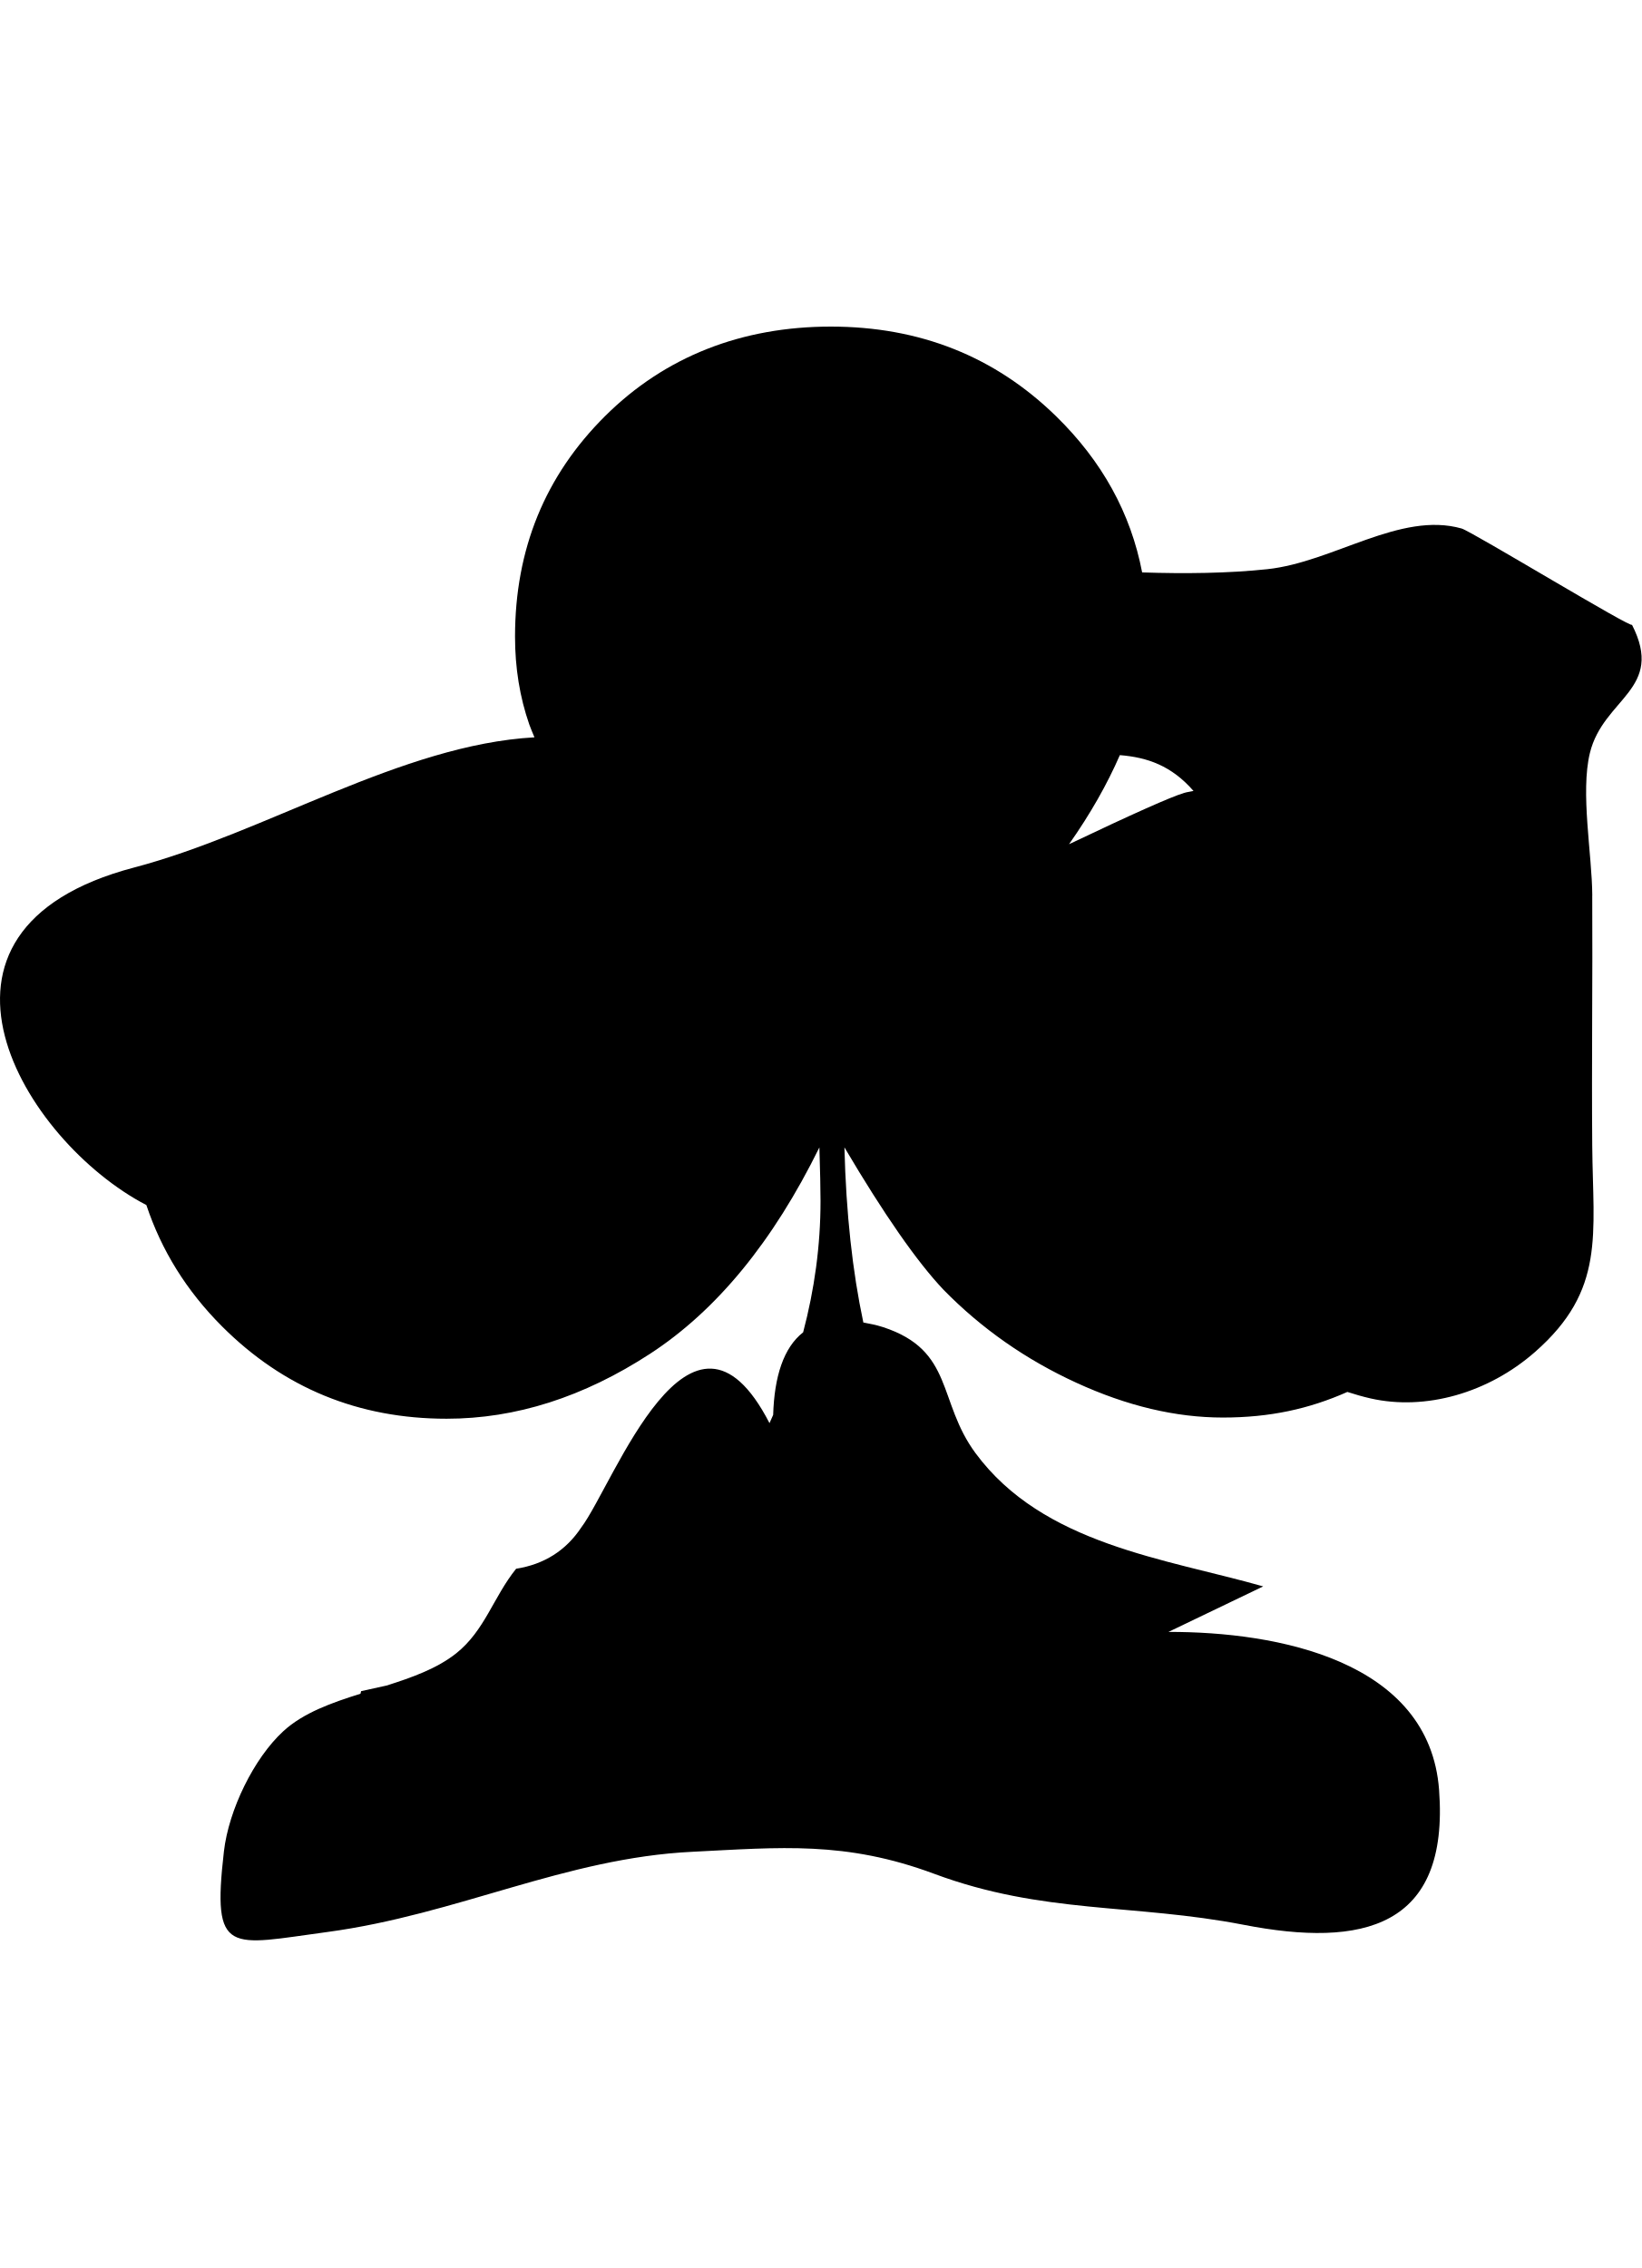
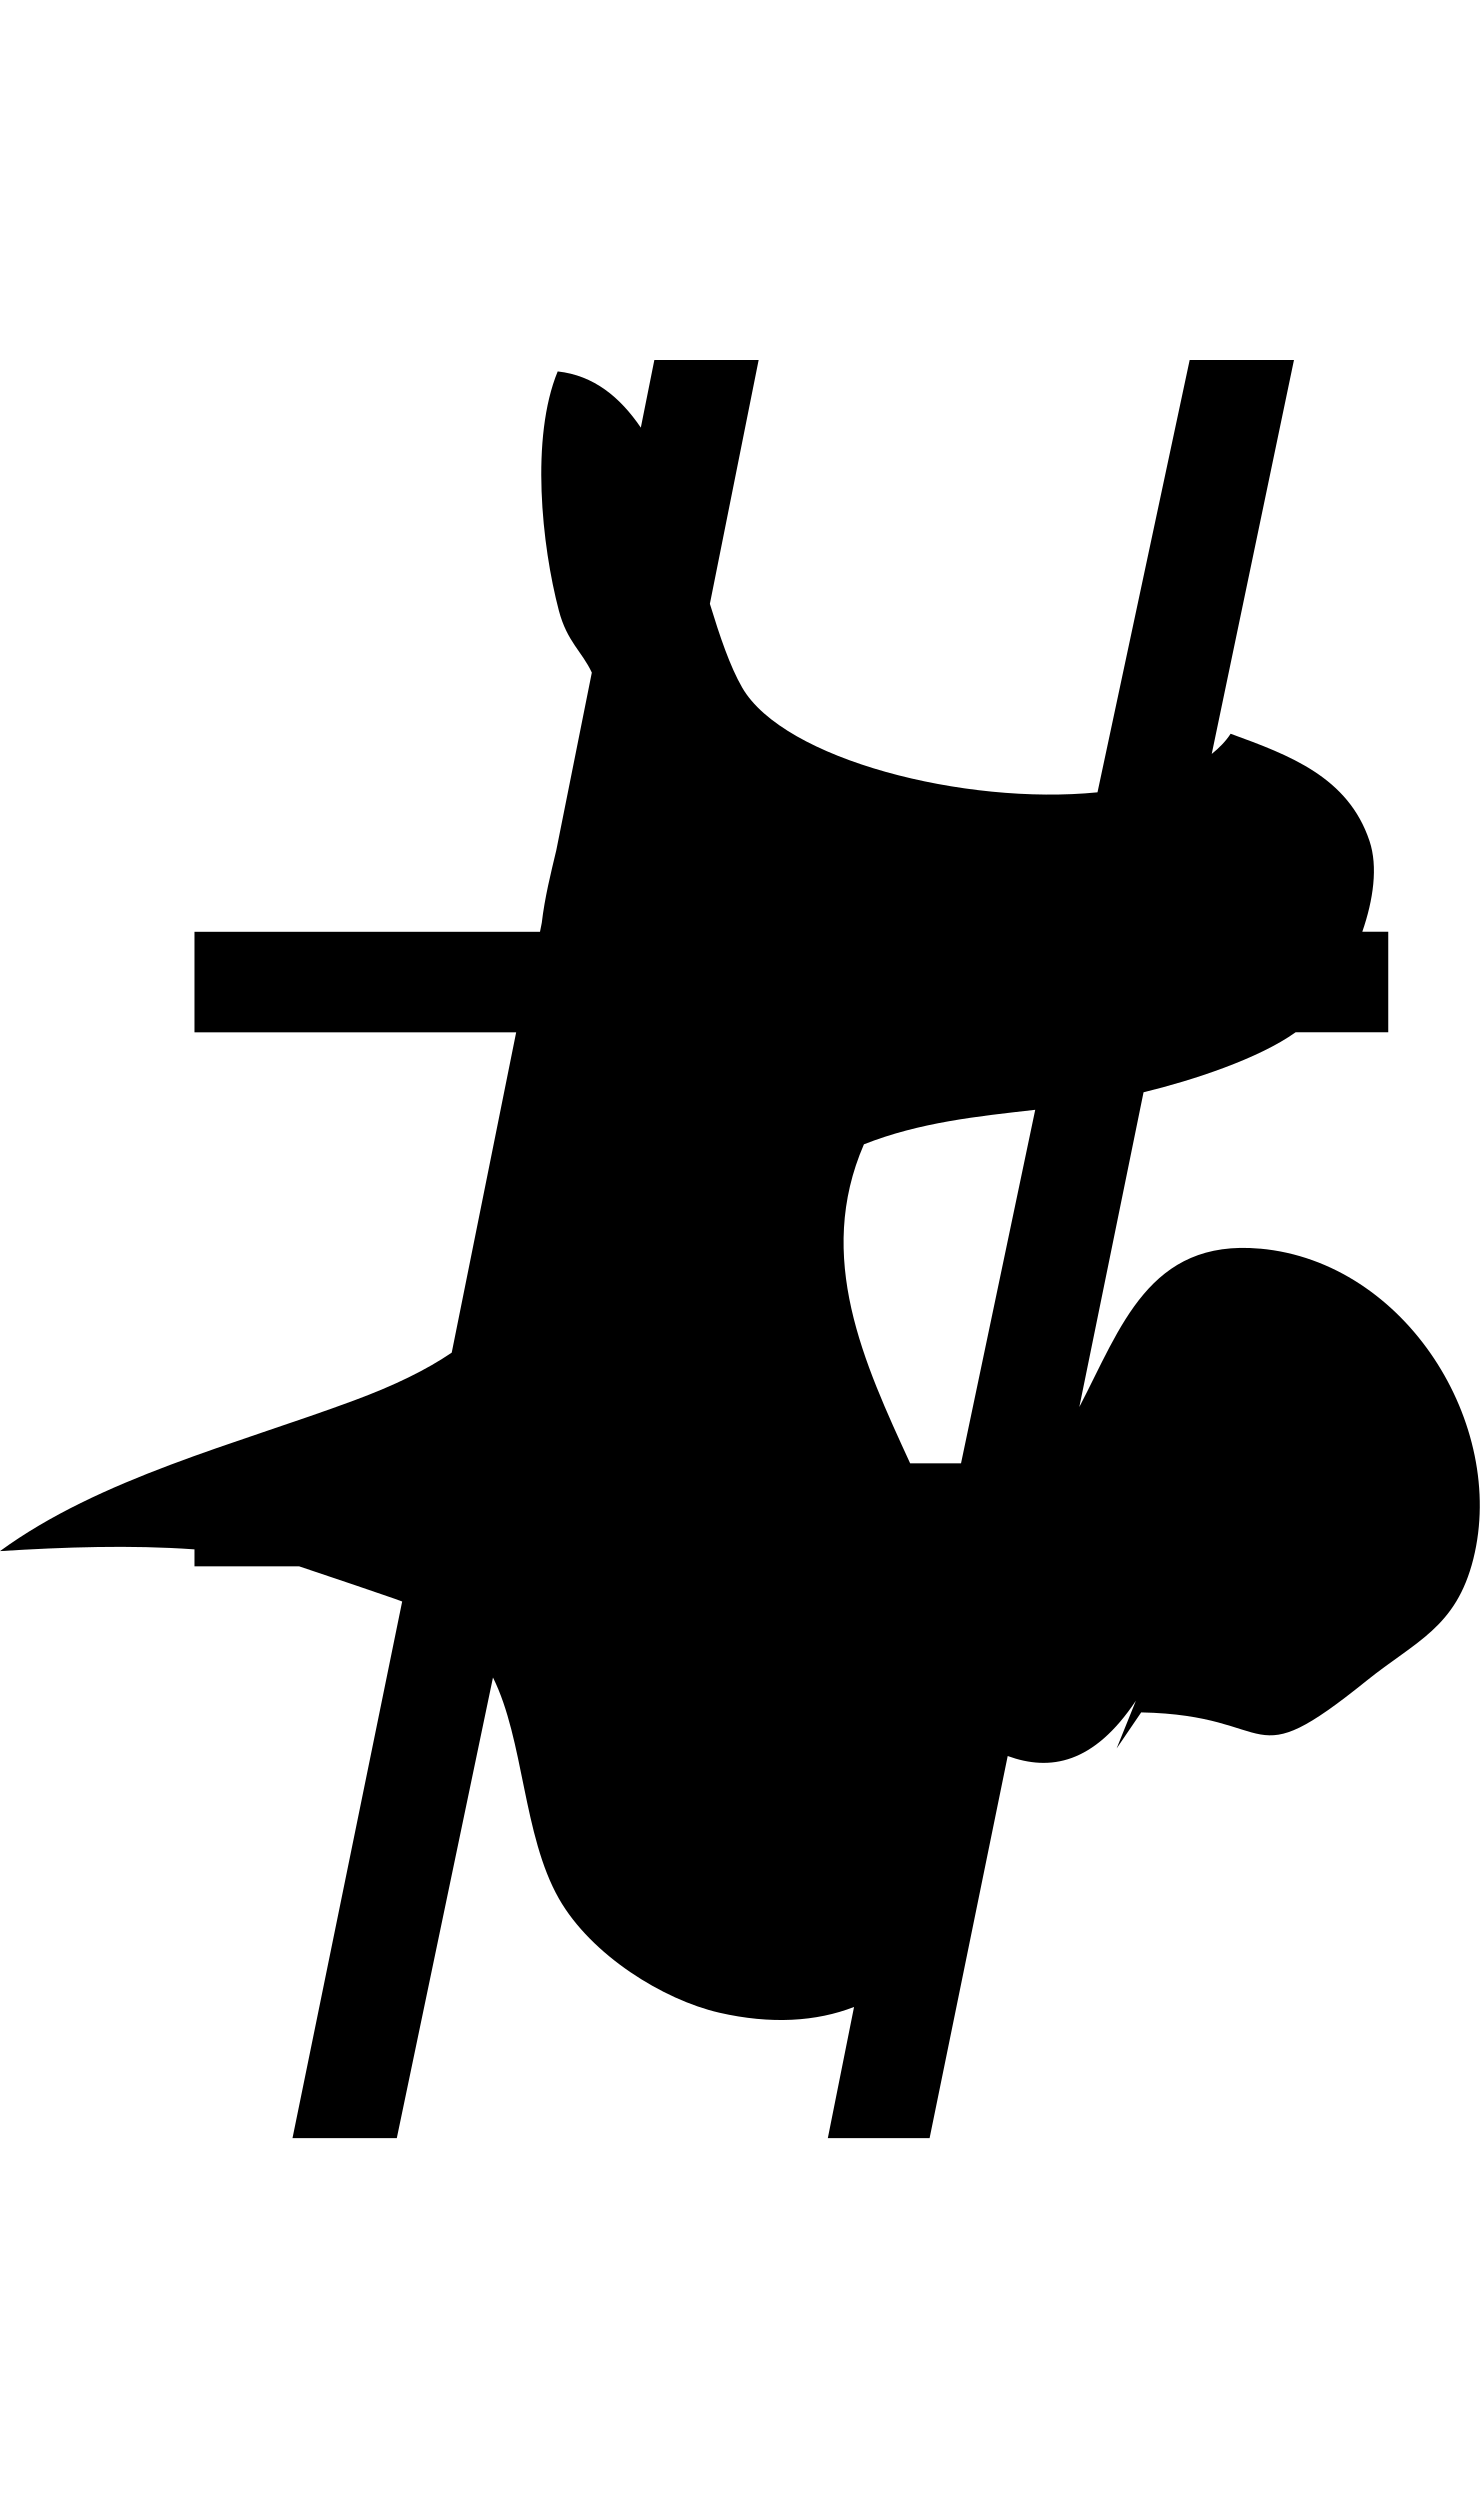
- <svg xmlns="http://www.w3.org/2000/svg" viewBox="0 0 724 1000">
-   <g clip-path="url(#a)">
-     <path d="M702.08 394.85c-.1-18.14-5.3-45.38-1.06-62.82 5.9-24.29 33.23-27.98 18.53-56.63 1.39 2.7-70.59-41.08-75.08-42.37-27.02-7.68-56.52 14.8-85.66 17.93-17.15 1.83-36.27 2.05-55.21 1.43-4.99-26.07-17.65-49.06-38.01-68.93-26.98-26.31-60.07-39.46-99.27-39.46s-73.07 13.15-99.52 39.46c-26.47 26.31-39.71 58.73-39.71 97.26 0 13.75 2.08 26.64 6.28 38.7.59 1.7 1.5 3.76 2.29 5.68-58.58 3.26-118.74 42.21-176.52 57.4-105.15 27.62-48.7 120.73 5.4 148.83 6.61 19.89 17.64 37.77 33.37 53.5 27.14 27.14 60.14 40.71 99.02 40.71 30.48 0 60.39-9.55 89.72-28.65 29.32-19.1 54.2-49.43 74.64-90.98.32 10.39.5 18.27.5 23.62 0 19.8-2.69 39.08-7.67 57.92-8.65 6.76-12.7 19.53-13.21 36.4-.55 1.21-1.05 2.43-1.62 3.64-34.77-67.6-68.57 26.81-82.97 45.96-6.75 10.18-16.33 16.27-28.75 18.24-10.05 12.48-13.79 27.27-26.48 37.34-8.35 6.61-19.32 10.58-30.67 14.16-3.71.82-7.3 1.65-11.2 2.47l-.27 1.13c-12.8 4.01-25.21 8.44-34.02 16.52-13.04 11.98-24.09 34.75-26.2 53.02-5.35 46.36 2.34 41.33 45.63 35.52 57.42-7.74 104.83-32.65 160.99-35.37 38.72-1.92 67.38-4.87 106.58 9.72 47.96 17.85 88.02 13.08 136.39 22.47 52.52 10.22 90.74 1.37 86.21-59.46-4.25-57.04-71.3-69.78-119.33-69.67l41.78-20.07c-43.11-12.28-97.03-18.39-126.84-58.74-16.89-22.86-9.35-45.29-40.76-55.57-3.15-1.03-5.9-1.49-8.71-2.05-4.78-22.46-7.62-48.12-8.34-77.22 17.41 29.49 31.99 50.44 43.73 62.83 16.75 17.09 36.26 30.75 58.56 40.97 22.28 10.23 43.8 15.33 64.59 15.33s38.06-3.83 54.88-11.29c3.33 1.07 6.71 2.06 10.23 2.86 24.16 5.48 51.87-2.34 72.55-20.52 31.08-27.29 25.52-51.58 25.19-90.85-.3-36.77.21-73.58 0-110.39zm-230.7-22.64c9.41-13.37 16.81-26.44 22.39-39.26 12.17.98 22.76 4.65 32.48 15.79-1.33.32-2.82.47-4.1.86-5.71 1.68-22.62 9.22-50.77 22.62z" />
-   </g>
-   <defs>
-     <clipPath id="a">
-       <path d="M0 0h723.84v1000H0z" />
-     </clipPath>
-   </defs>
+ <svg xmlns="http://www.w3.org/2000/svg" width="592" height="1000" fill="none">
+   <path fill="#000" d="M504.03 499.47c-44.39-4.05-55.68 31.47-72.3 63.34l25.69-125.9c19.69-4.77 46.09-13.45 60.83-24h37.05V372.7h-10.38c4.42-12.76 6.32-26.05 2.88-36.31-8.54-25.58-31.9-34.27-55.55-42.89-1.95 3.02-4.57 5.67-7.56 8.08L517.59 144h-41.72L439 316.93c-52.98 5.29-125.51-13.11-142.12-41.89-4.91-8.53-8.92-20.41-12.93-33.51L303.46 144h-41.72l-5.41 27.05c-8.31-12.21-18.85-20.91-33.25-22.48-10.92 26.52-6.43 69.44.47 95.69 3.28 12.44 9.27 16.36 13.18 24.78l-14.21 71.05c-2.16 9.08-4.66 19.06-5.81 29.05l-.71 3.57H77.79v40.21h128.68l-25.78 128.13c-10.11 6.89-22.81 13.09-38.99 19.1C94.4 577.72 39.92 591.29 0 620.44c25.77-1.6 52.12-2.52 77.79-.69v6.79h41.88c12.5 4.13 34.96 11.83 38.07 12.92 1.08.38 2.09.76 3.13 1.14L117 855.25h41.72L197.19 671c12.45 25.07 11.95 63.11 26.38 88.46 12.87 22.59 41.76 40.49 64.15 45.62 20.61 4.73 38.89 3.57 53.9-2.3l-10.49 52.47h40.71l31.24-152.84c16.96 6.18 34.41 3.18 51.28-22.13l-7.71 19.1c3.29-4.83 6.54-9.6 9.82-14.42 55.87 1.09 41.37 26.66 90.13-12.65 19.6-15.8 35.85-21.19 42.75-48.8 13.37-53.63-26.96-118.77-85.32-124.06zm-158.46-41.74c22.35-8.83 45.48-11.19 68.52-13.81l-29.68 141.41h-20.35c-18.47-40.18-38.09-82.41-18.49-127.6" />
</svg>
